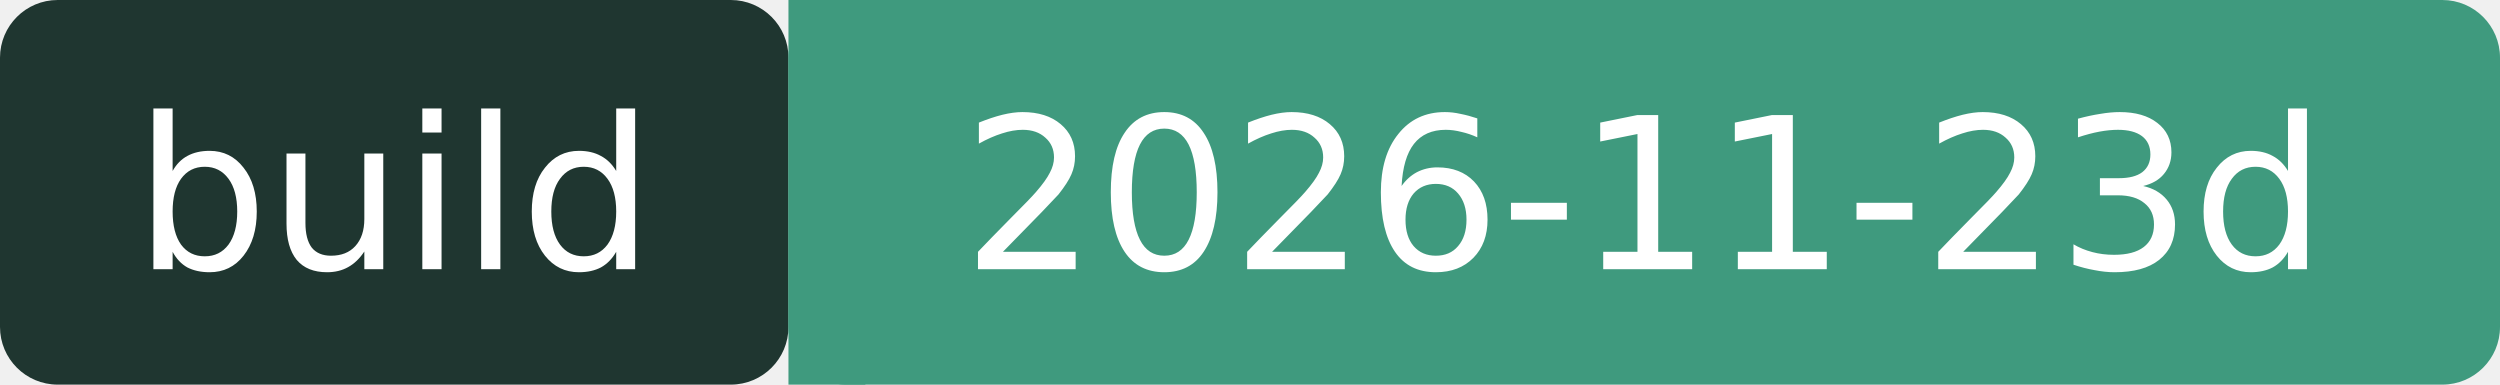
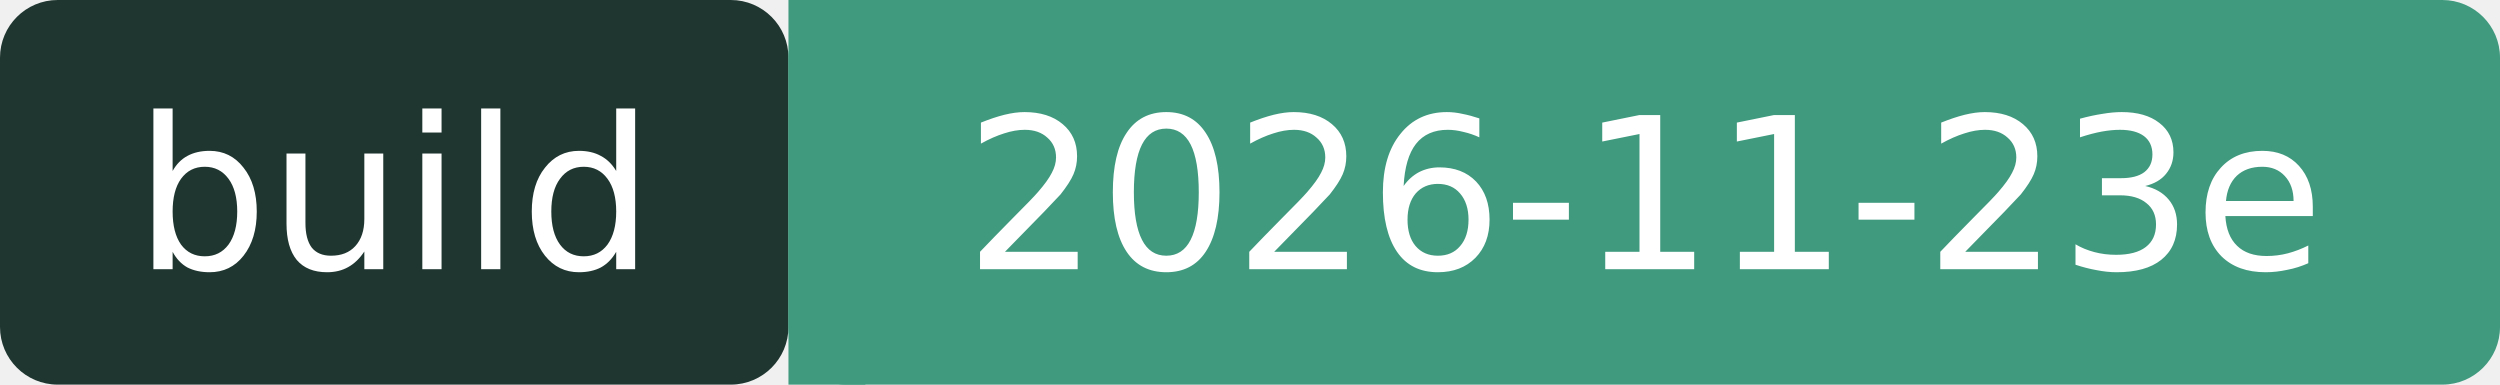
- <svg xmlns="http://www.w3.org/2000/svg" width="130" height="20" role="img" aria-label="build: 2026-11-23d">
+ <svg xmlns="http://www.w3.org/2000/svg" width="130" height="20" role="img" aria-label="build: 2026-11-23e">
  <rect width="41" height="20" rx="3" fill="#1F3630" />
  <rect x="41" width="89" height="20" rx="3" fill="#3F9A7E" />
  <rect x="41" width="4" height="20" fill="#3F9A7E" />
  <g fill="#fff" font-family="Verdana,DejaVu Sans,sans-serif" font-size="11" text-anchor="middle">
    <text x="20.5" y="14">build</text>
-     <text x="85.5" y="14">2026-11-23d</text>
+     <text x="85.5" y="14">2026-11-23e</text>
  </g>
</svg>
